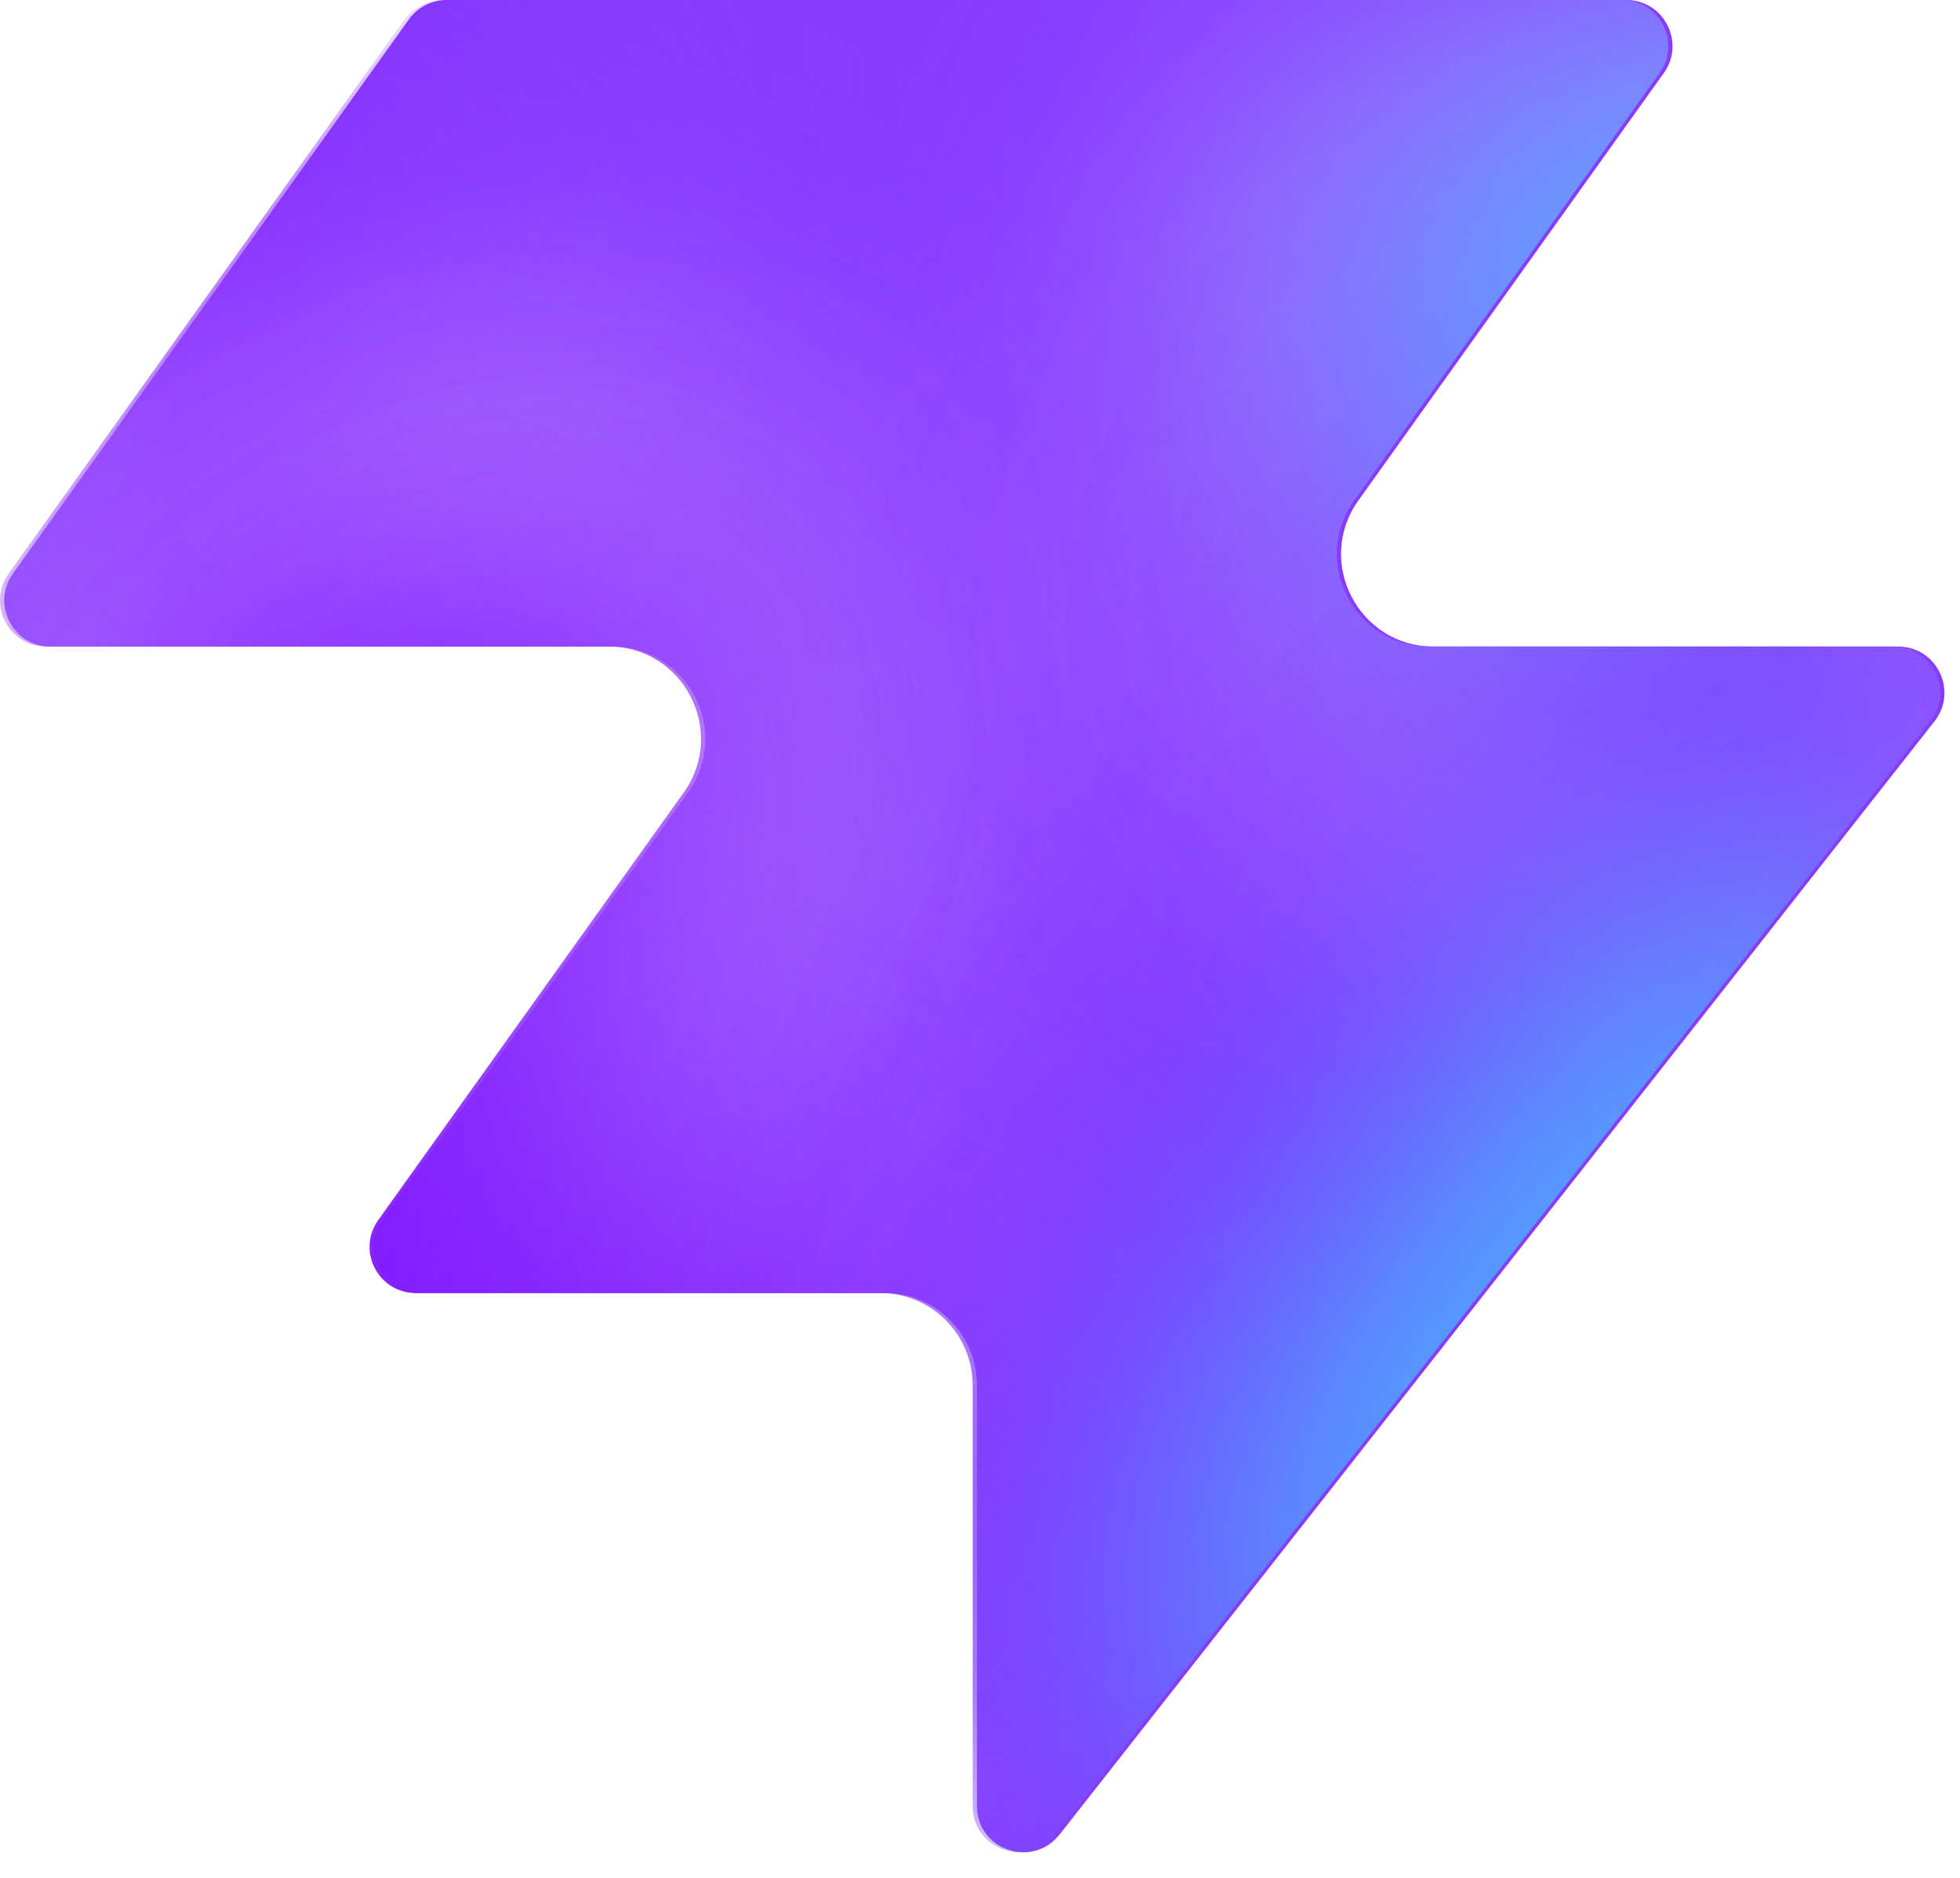
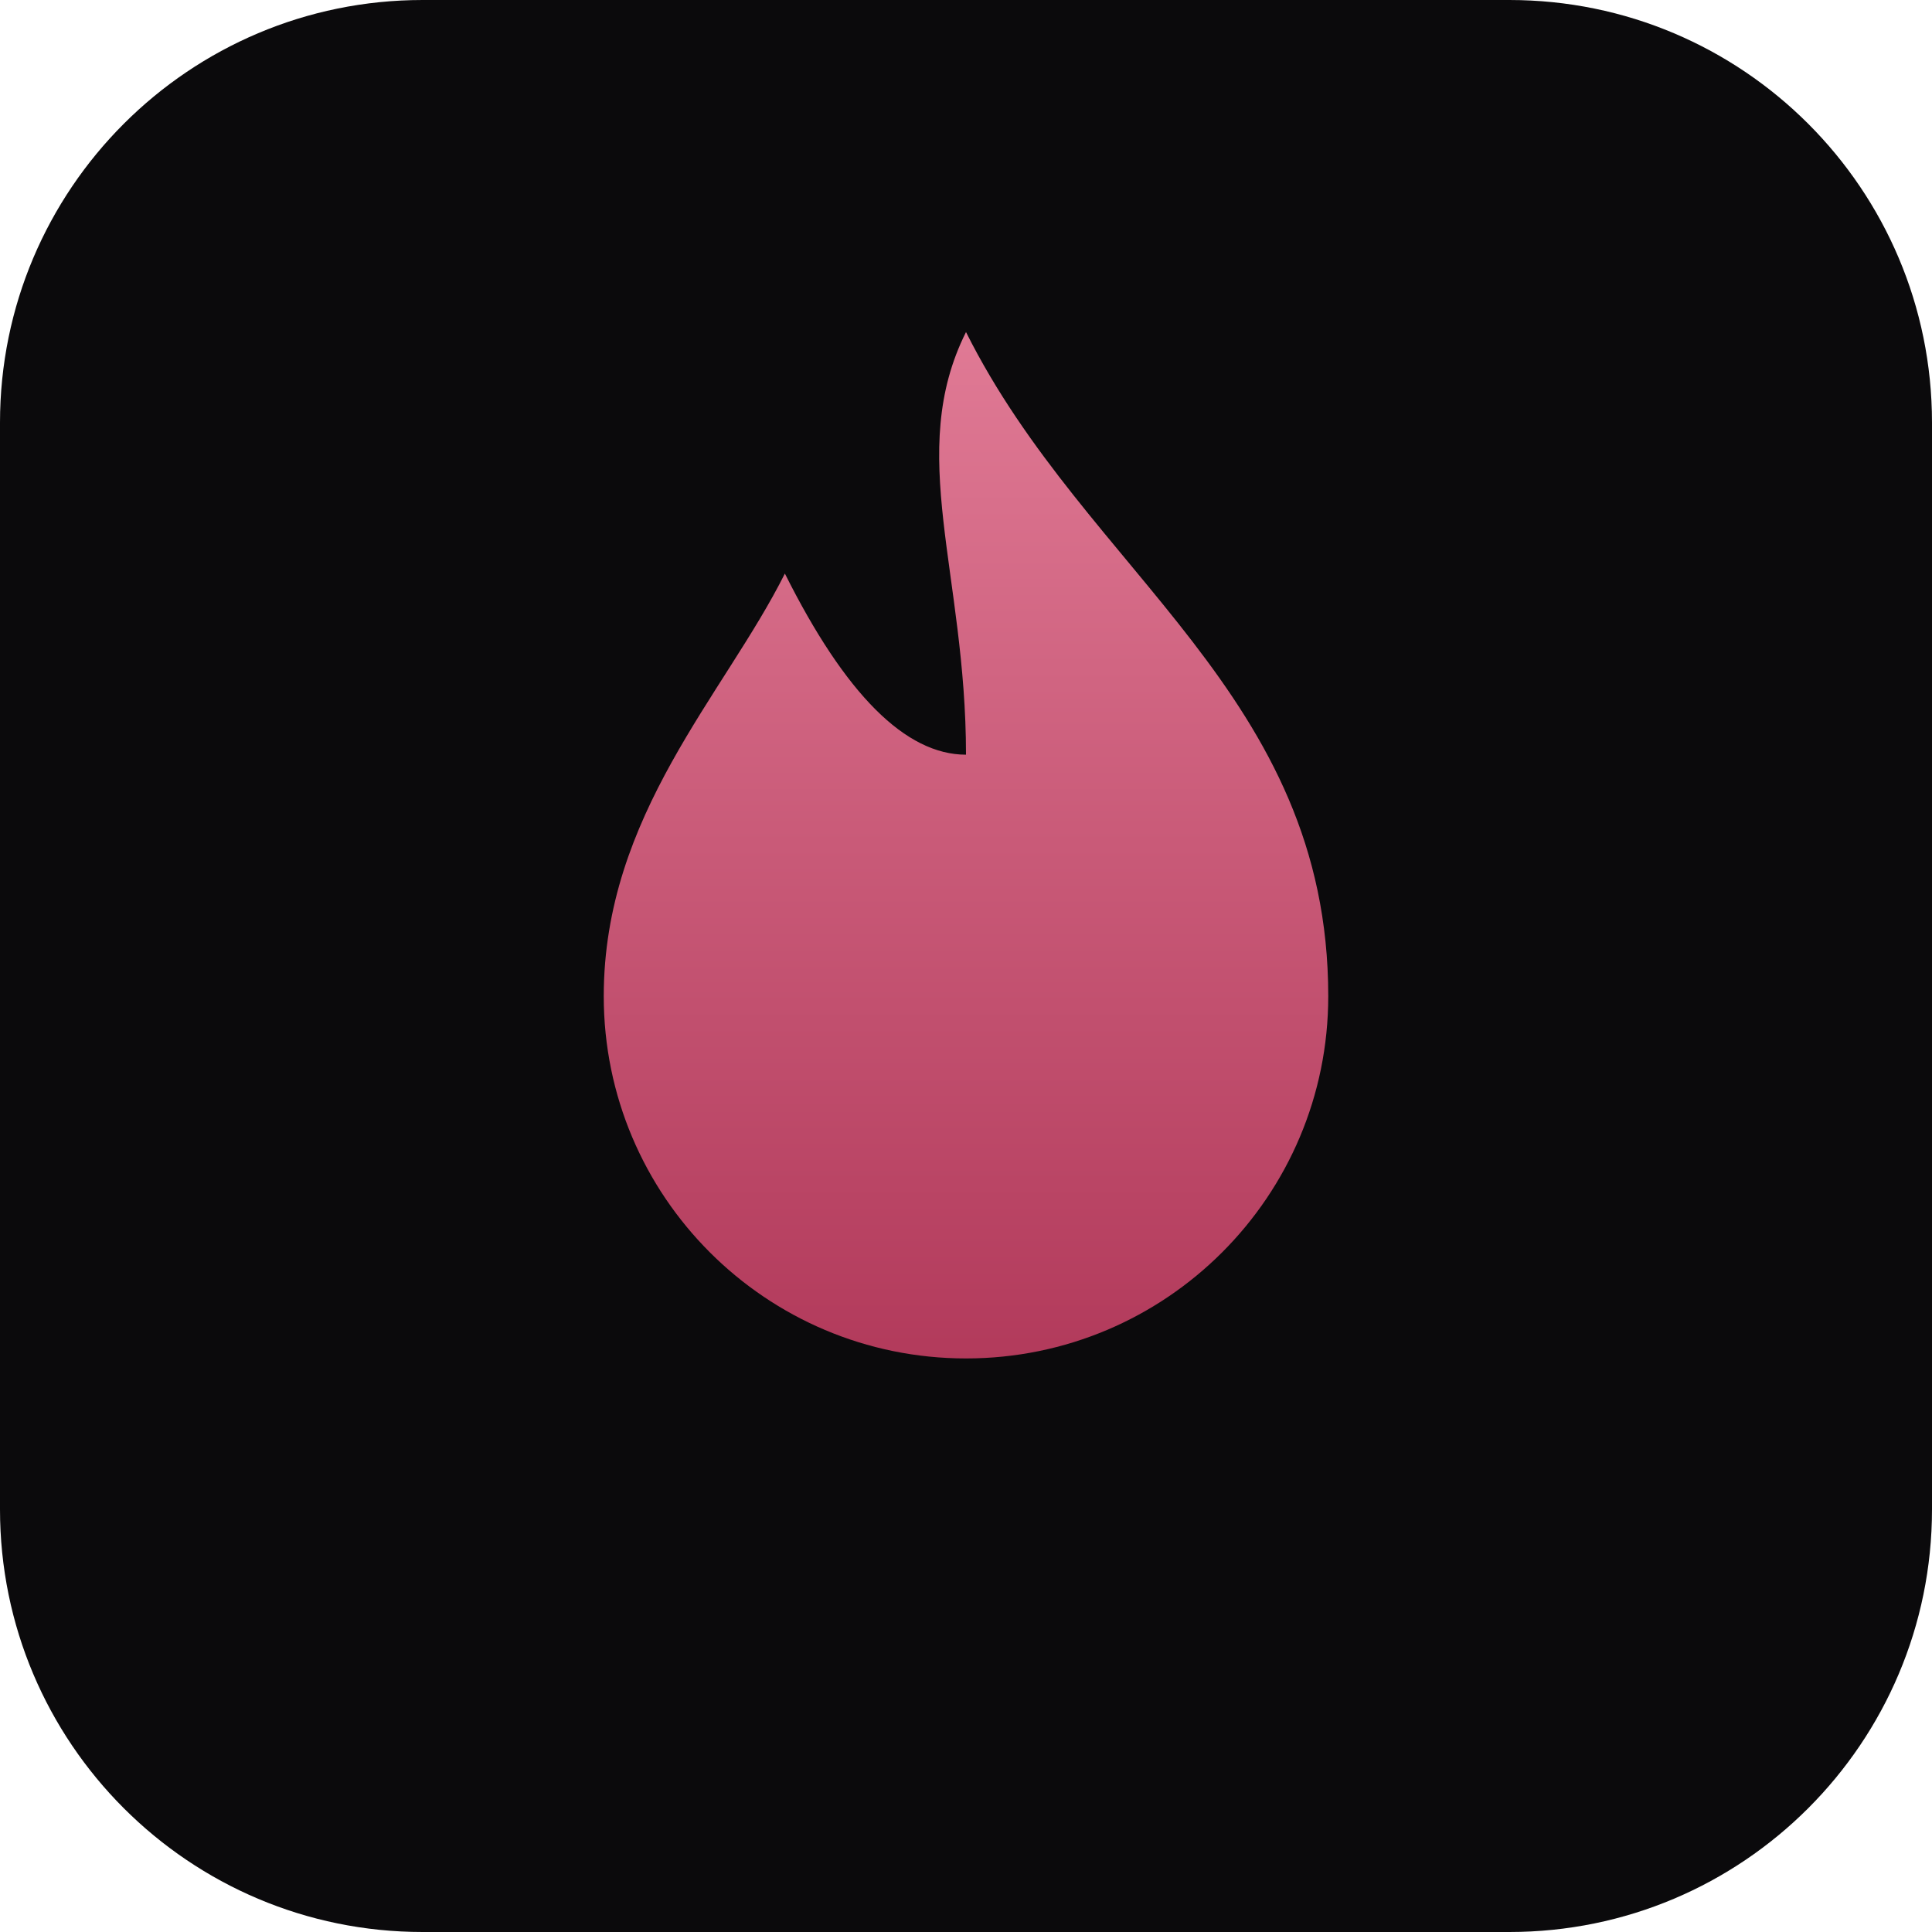
- <svg xmlns="http://www.w3.org/2000/svg" width="48" height="46" fill="none" viewBox="0 0 48 46">
-   <path fill="#863bff" d="M25.946 44.938c-.664.845-2.021.375-2.021-.698V33.937a2.26 2.26 0 0 0-2.262-2.262H10.287c-.92 0-1.456-1.04-.92-1.788l7.48-10.471c1.07-1.497 0-3.578-1.842-3.578H1.237c-.92 0-1.456-1.04-.92-1.788L10.013.474c.214-.297.556-.474.92-.474h28.894c.92 0 1.456 1.04.92 1.788l-7.48 10.471c-1.07 1.498 0 3.579 1.842 3.579h11.377c.943 0 1.473 1.088.89 1.83L25.947 44.94z" style="fill:#863bff;fill:color(display-p3 .525 .23 1);fill-opacity:1" />
-   <mask id="a" width="48" height="46" x="0" y="0" maskUnits="userSpaceOnUse" style="mask-type:alpha">
-     <path fill="#000" d="M25.842 44.938c-.664.844-2.021.375-2.021-.698V33.937a2.26 2.26 0 0 0-2.262-2.262H10.183c-.92 0-1.456-1.04-.92-1.788l7.48-10.471c1.07-1.498 0-3.579-1.842-3.579H1.133c-.92 0-1.456-1.04-.92-1.787L9.91.473c.214-.297.556-.474.92-.474h28.894c.92 0 1.456 1.04.92 1.788l-7.48 10.471c-1.07 1.498 0 3.578 1.842 3.578h11.377c.943 0 1.473 1.088.89 1.832L25.843 44.94z" style="fill:#000;fill-opacity:1" />
-   </mask>
-   <g mask="url(#a)">
-     <g filter="url(#b)">
-       <ellipse cx="5.508" cy="14.704" fill="#ede6ff" rx="5.508" ry="14.704" style="fill:#ede6ff;fill:color(display-p3 .927 .903 1);fill-opacity:1" transform="matrix(.00324 1 1 -.00324 -4.47 31.516)" />
-     </g>
-     <g filter="url(#c)">
-       <ellipse cx="10.399" cy="29.851" fill="#ede6ff" rx="10.399" ry="29.851" style="fill:#ede6ff;fill:color(display-p3 .927 .903 1);fill-opacity:1" transform="matrix(.00324 1 1 -.00324 -39.328 7.883)" />
-     </g>
-     <g filter="url(#d)">
-       <ellipse cx="5.508" cy="30.487" fill="#7e14ff" rx="5.508" ry="30.487" style="fill:#7e14ff;fill:color(display-p3 .492 .077 1);fill-opacity:1" transform="rotate(89.814 -25.913 -14.639)scale(1 -1)" />
-     </g>
-     <g filter="url(#e)">
-       <ellipse cx="5.508" cy="30.599" fill="#7e14ff" rx="5.508" ry="30.599" style="fill:#7e14ff;fill:color(display-p3 .492 .077 1);fill-opacity:1" transform="rotate(89.814 -32.644 -3.334)scale(1 -1)" />
-     </g>
-     <g filter="url(#f)">
-       <ellipse cx="5.508" cy="30.599" fill="#7e14ff" rx="5.508" ry="30.599" style="fill:#7e14ff;fill:color(display-p3 .492 .077 1);fill-opacity:1" transform="matrix(.00324 1 1 -.00324 -34.34 30.47)" />
-     </g>
-     <g filter="url(#g)">
-       <ellipse cx="14.072" cy="22.078" fill="#ede6ff" rx="14.072" ry="22.078" style="fill:#ede6ff;fill:color(display-p3 .927 .903 1);fill-opacity:1" transform="rotate(93.35 24.506 48.493)scale(-1 1)" />
-     </g>
-     <g filter="url(#h)">
-       <ellipse cx="3.47" cy="21.501" fill="#7e14ff" rx="3.47" ry="21.501" style="fill:#7e14ff;fill:color(display-p3 .492 .077 1);fill-opacity:1" transform="rotate(89.009 28.708 47.59)scale(-1 1)" />
-     </g>
-     <g filter="url(#i)">
-       <ellipse cx="3.47" cy="21.501" fill="#7e14ff" rx="3.47" ry="21.501" style="fill:#7e14ff;fill:color(display-p3 .492 .077 1);fill-opacity:1" transform="rotate(89.009 28.708 47.59)scale(-1 1)" />
-     </g>
-     <g filter="url(#j)">
-       <ellipse cx=".387" cy="8.972" fill="#7e14ff" rx="4.407" ry="29.108" style="fill:#7e14ff;fill:color(display-p3 .492 .077 1);fill-opacity:1" transform="rotate(39.51 .387 8.972)" />
-     </g>
-     <g filter="url(#k)">
-       <ellipse cx="47.523" cy="-6.092" fill="#7e14ff" rx="4.407" ry="29.108" style="fill:#7e14ff;fill:color(display-p3 .492 .077 1);fill-opacity:1" transform="rotate(37.892 47.523 -6.092)" />
-     </g>
-     <g filter="url(#l)">
-       <ellipse cx="41.412" cy="6.333" fill="#47bfff" rx="5.971" ry="9.665" style="fill:#47bfff;fill:color(display-p3 .28 .748 1);fill-opacity:1" transform="rotate(37.892 41.412 6.333)" />
-     </g>
-     <g filter="url(#m)">
-       <ellipse cx="-1.879" cy="38.332" fill="#7e14ff" rx="4.407" ry="29.108" style="fill:#7e14ff;fill:color(display-p3 .492 .077 1);fill-opacity:1" transform="rotate(37.892 -1.88 38.332)" />
-     </g>
-     <g filter="url(#n)">
-       <ellipse cx="-1.879" cy="38.332" fill="#7e14ff" rx="4.407" ry="29.108" style="fill:#7e14ff;fill:color(display-p3 .492 .077 1);fill-opacity:1" transform="rotate(37.892 -1.88 38.332)" />
-     </g>
-     <g filter="url(#o)">
-       <ellipse cx="35.651" cy="29.907" fill="#7e14ff" rx="4.407" ry="29.108" style="fill:#7e14ff;fill:color(display-p3 .492 .077 1);fill-opacity:1" transform="rotate(37.892 35.651 29.907)" />
-     </g>
-     <g filter="url(#p)">
-       <ellipse cx="38.418" cy="32.4" fill="#47bfff" rx="5.971" ry="15.297" style="fill:#47bfff;fill:color(display-p3 .28 .748 1);fill-opacity:1" transform="rotate(37.892 38.418 32.4)" />
-     </g>
+ <svg xmlns="http://www.w3.org/2000/svg" viewBox="0 0 64 64">
+   <defs>
+     <linearGradient id="f" x1="0" y1="1" x2="0" y2="0">
+       <stop offset="0" stop-color="#b23a5b" />
+       <stop offset="1" stop-color="#e07a95" />
+     </linearGradient>
+   </defs>
+   <rect width="64" height="64" rx="14" fill="#0b0a0c" />
+   <g transform="translate(8 7) scale(2)">
+     <path d="M12 2c2 4 6 6 6 11a6 6 0 0 1-12 0c0-3 2-5 3-7 1 2 2 3 3 3 0-3-1-5 0-7Z" fill="url(#f)" />
  </g>
-   <defs>
-     <filter id="b" width="60.045" height="41.654" x="-19.77" y="16.149" color-interpolation-filters="sRGB" filterUnits="userSpaceOnUse">
-       <feFlood flood-opacity="0" result="BackgroundImageFix" />
-       <feBlend in="SourceGraphic" in2="BackgroundImageFix" result="shape" />
-       <feGaussianBlur result="effect1_foregroundBlur_2002_17158" stdDeviation="7.659" />
-     </filter>
-     <filter id="c" width="90.34" height="51.437" x="-54.613" y="-7.533" color-interpolation-filters="sRGB" filterUnits="userSpaceOnUse">
-       <feFlood flood-opacity="0" result="BackgroundImageFix" />
-       <feBlend in="SourceGraphic" in2="BackgroundImageFix" result="shape" />
-       <feGaussianBlur result="effect1_foregroundBlur_2002_17158" stdDeviation="7.659" />
-     </filter>
-     <filter id="d" width="79.355" height="29.4" x="-49.64" y="2.03" color-interpolation-filters="sRGB" filterUnits="userSpaceOnUse">
-       <feFlood flood-opacity="0" result="BackgroundImageFix" />
-       <feBlend in="SourceGraphic" in2="BackgroundImageFix" result="shape" />
-       <feGaussianBlur result="effect1_foregroundBlur_2002_17158" stdDeviation="4.596" />
-     </filter>
-     <filter id="e" width="79.579" height="29.4" x="-45.045" y="20.029" color-interpolation-filters="sRGB" filterUnits="userSpaceOnUse">
-       <feFlood flood-opacity="0" result="BackgroundImageFix" />
-       <feBlend in="SourceGraphic" in2="BackgroundImageFix" result="shape" />
-       <feGaussianBlur result="effect1_foregroundBlur_2002_17158" stdDeviation="4.596" />
-     </filter>
-     <filter id="f" width="79.579" height="29.4" x="-43.513" y="21.178" color-interpolation-filters="sRGB" filterUnits="userSpaceOnUse">
-       <feFlood flood-opacity="0" result="BackgroundImageFix" />
-       <feBlend in="SourceGraphic" in2="BackgroundImageFix" result="shape" />
-       <feGaussianBlur result="effect1_foregroundBlur_2002_17158" stdDeviation="4.596" />
-     </filter>
-     <filter id="g" width="74.749" height="58.852" x="15.756" y="-17.901" color-interpolation-filters="sRGB" filterUnits="userSpaceOnUse">
-       <feFlood flood-opacity="0" result="BackgroundImageFix" />
-       <feBlend in="SourceGraphic" in2="BackgroundImageFix" result="shape" />
-       <feGaussianBlur result="effect1_foregroundBlur_2002_17158" stdDeviation="7.659" />
-     </filter>
-     <filter id="h" width="61.377" height="25.362" x="23.548" y="2.284" color-interpolation-filters="sRGB" filterUnits="userSpaceOnUse">
-       <feFlood flood-opacity="0" result="BackgroundImageFix" />
-       <feBlend in="SourceGraphic" in2="BackgroundImageFix" result="shape" />
-       <feGaussianBlur result="effect1_foregroundBlur_2002_17158" stdDeviation="4.596" />
-     </filter>
-     <filter id="i" width="61.377" height="25.362" x="23.548" y="2.284" color-interpolation-filters="sRGB" filterUnits="userSpaceOnUse">
-       <feFlood flood-opacity="0" result="BackgroundImageFix" />
-       <feBlend in="SourceGraphic" in2="BackgroundImageFix" result="shape" />
-       <feGaussianBlur result="effect1_foregroundBlur_2002_17158" stdDeviation="4.596" />
-     </filter>
-     <filter id="j" width="56.045" height="63.649" x="-27.636" y="-22.853" color-interpolation-filters="sRGB" filterUnits="userSpaceOnUse">
-       <feFlood flood-opacity="0" result="BackgroundImageFix" />
-       <feBlend in="SourceGraphic" in2="BackgroundImageFix" result="shape" />
-       <feGaussianBlur result="effect1_foregroundBlur_2002_17158" stdDeviation="4.596" />
-     </filter>
-     <filter id="k" width="54.814" height="64.646" x="20.116" y="-38.415" color-interpolation-filters="sRGB" filterUnits="userSpaceOnUse">
-       <feFlood flood-opacity="0" result="BackgroundImageFix" />
-       <feBlend in="SourceGraphic" in2="BackgroundImageFix" result="shape" />
-       <feGaussianBlur result="effect1_foregroundBlur_2002_17158" stdDeviation="4.596" />
-     </filter>
-     <filter id="l" width="33.541" height="35.313" x="24.641" y="-11.323" color-interpolation-filters="sRGB" filterUnits="userSpaceOnUse">
-       <feFlood flood-opacity="0" result="BackgroundImageFix" />
-       <feBlend in="SourceGraphic" in2="BackgroundImageFix" result="shape" />
-       <feGaussianBlur result="effect1_foregroundBlur_2002_17158" stdDeviation="4.596" />
-     </filter>
-     <filter id="m" width="54.814" height="64.646" x="-29.286" y="6.009" color-interpolation-filters="sRGB" filterUnits="userSpaceOnUse">
-       <feFlood flood-opacity="0" result="BackgroundImageFix" />
-       <feBlend in="SourceGraphic" in2="BackgroundImageFix" result="shape" />
-       <feGaussianBlur result="effect1_foregroundBlur_2002_17158" stdDeviation="4.596" />
-     </filter>
-     <filter id="n" width="54.814" height="64.646" x="-29.286" y="6.009" color-interpolation-filters="sRGB" filterUnits="userSpaceOnUse">
-       <feFlood flood-opacity="0" result="BackgroundImageFix" />
-       <feBlend in="SourceGraphic" in2="BackgroundImageFix" result="shape" />
-       <feGaussianBlur result="effect1_foregroundBlur_2002_17158" stdDeviation="4.596" />
-     </filter>
-     <filter id="o" width="54.814" height="64.646" x="8.244" y="-2.416" color-interpolation-filters="sRGB" filterUnits="userSpaceOnUse">
-       <feFlood flood-opacity="0" result="BackgroundImageFix" />
-       <feBlend in="SourceGraphic" in2="BackgroundImageFix" result="shape" />
-       <feGaussianBlur result="effect1_foregroundBlur_2002_17158" stdDeviation="4.596" />
-     </filter>
-     <filter id="p" width="39.409" height="43.623" x="18.713" y="10.588" color-interpolation-filters="sRGB" filterUnits="userSpaceOnUse">
-       <feFlood flood-opacity="0" result="BackgroundImageFix" />
-       <feBlend in="SourceGraphic" in2="BackgroundImageFix" result="shape" />
-       <feGaussianBlur result="effect1_foregroundBlur_2002_17158" stdDeviation="4.596" />
-     </filter>
-   </defs>
</svg>
